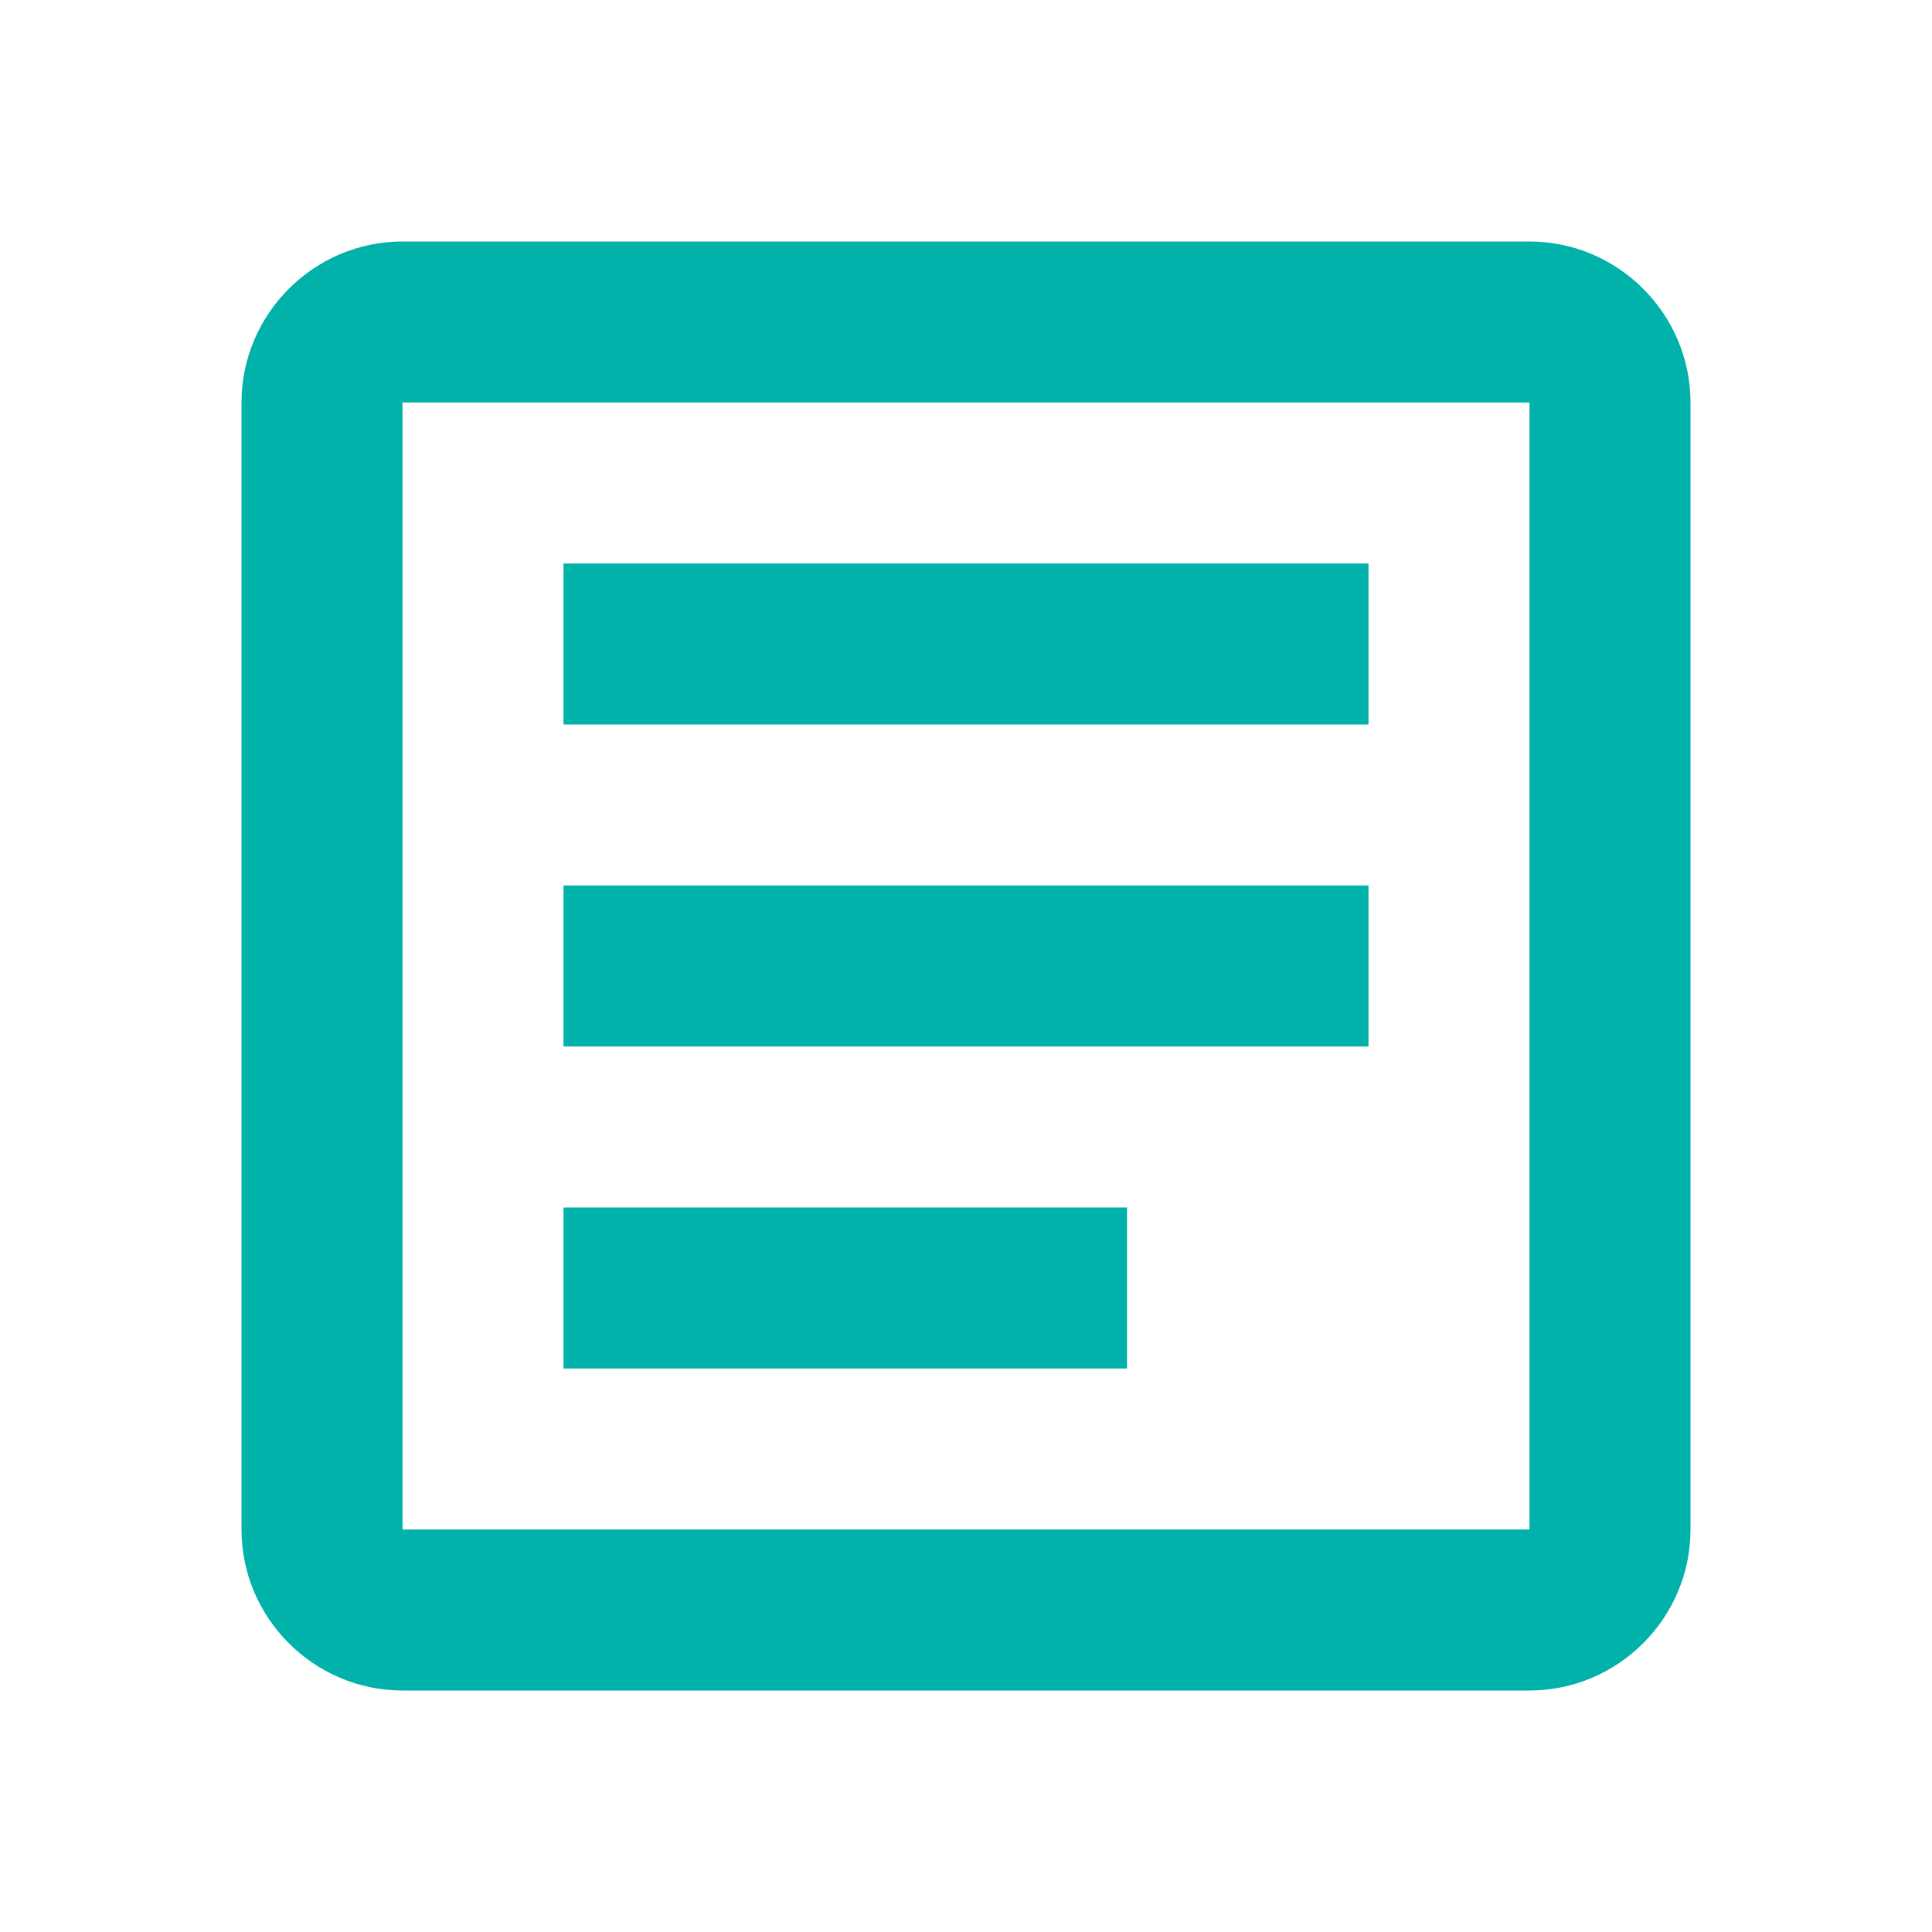
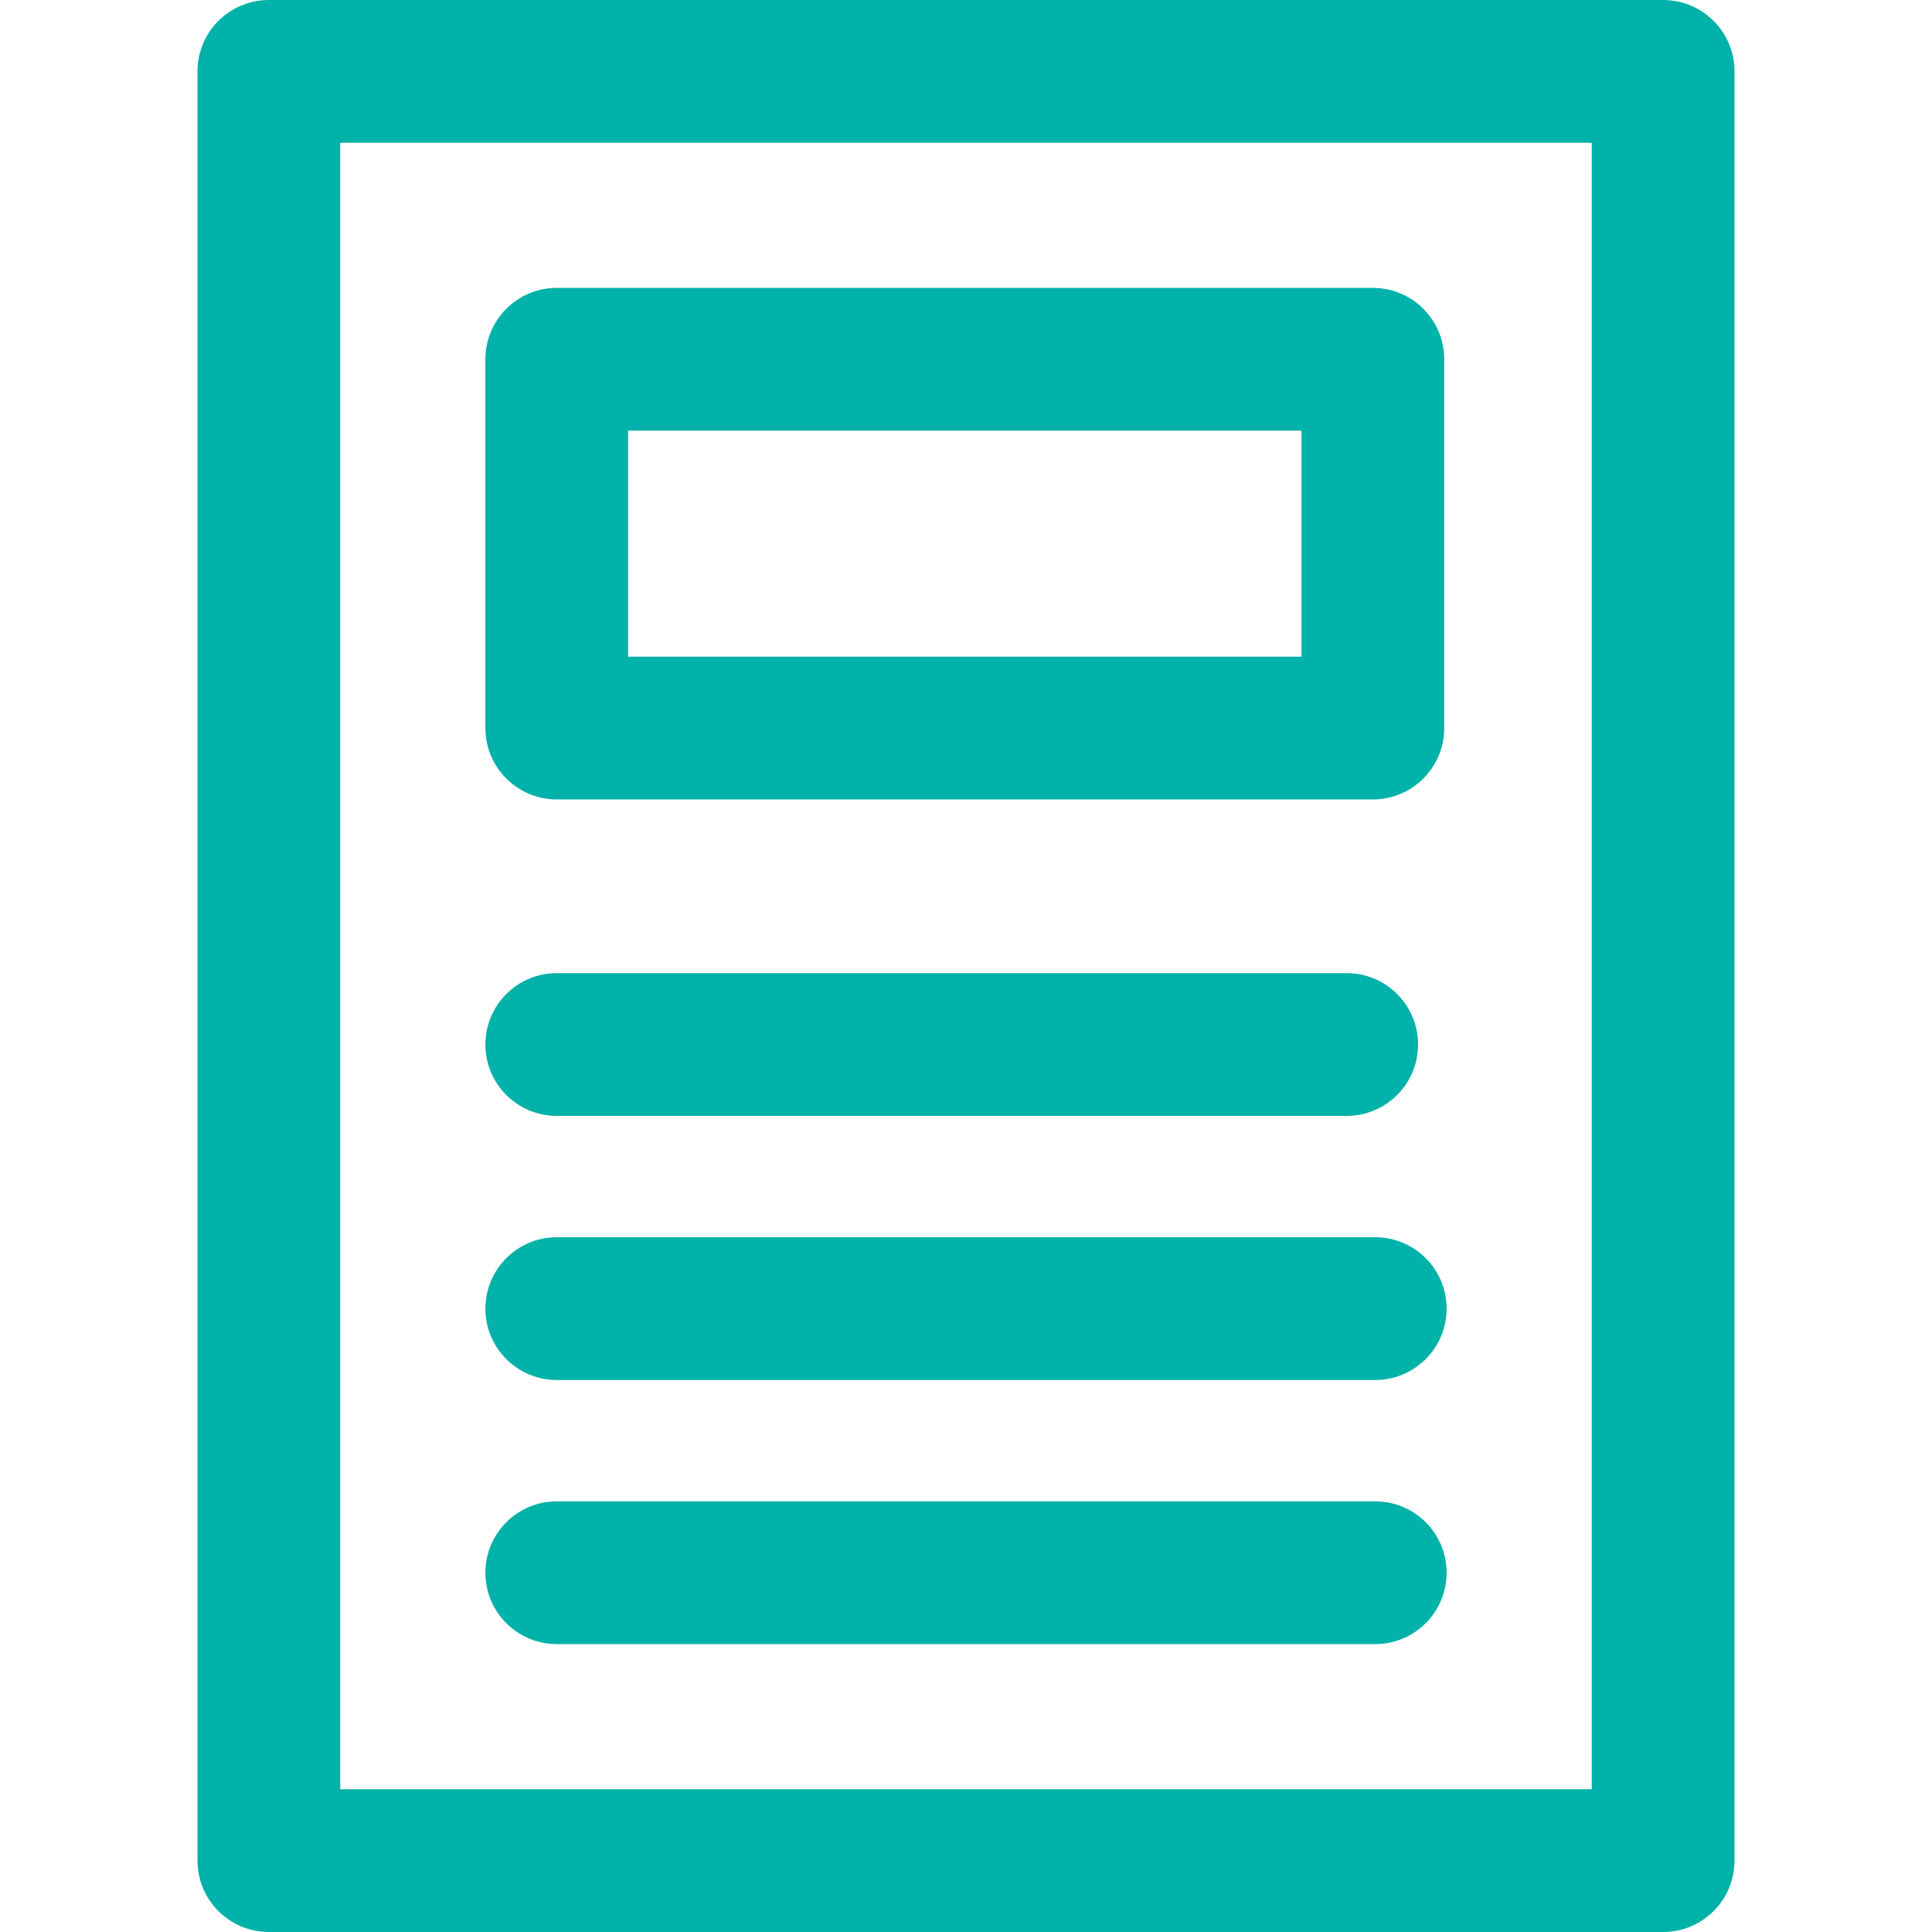
- <svg xmlns="http://www.w3.org/2000/svg" enable-background="new 0 0 24 24" viewBox="0 0 24 24" fill="#00B2A9" width="24px" height="24px">
+ <svg xmlns="http://www.w3.org/2000/svg" version="1.1" id="Capa_1" x="0px" y="0px" fill="#00B2A9" width="24px" height="24px" viewBox="0 0 512 512" style="enable-background:new 0 0 512 512;" xml:space="preserve">
  <g>
-     <rect fill="none" height="24" width="24" />
    <g>
-       <path d="M19,5v14H5V5H19 M19,3H5C3.9,3,3,3.9,3,5v14c0,1.1,0.9,2,2,2h14c1.1,0,2-0.9,2-2V5C21,3.9,20.1,3,19,3L19,3z" />
+       <path d="M440.749,0H71.251C60.803,0,52.335,8.468,52.335,18.916v474.167c0,10.448,8.468,18.916,18.916,18.916h369.498    c10.448,0,18.916-8.468,18.916-18.916V18.916C459.665,8.468,451.197,0,440.749,0z M421.832,474.167H90.167V37.833h331.665V474.167    z" />
    </g>
-     <path d="M14,17H7v-2h7V17z M17,13H7v-2h10V13z M17,9H7V7h10V9z" />
  </g>
+   <g>
+     <g>
+       <path d="M363.823,76.296H147.547c-10.448,0-18.916,8.468-18.916,18.916v97.734c0,10.448,8.468,18.916,18.916,18.916h216.282    c10.448,0,18.916-8.468,18.91-18.916V95.212C382.739,84.764,374.271,76.296,363.823,76.296z M344.906,174.03H166.463v-59.901    h178.443V174.03z" />
+     </g>
+   </g>
+   <g>
+     <g>
+       <path d="M356.887,257.892h-209.34c-10.448,0-18.916,8.468-18.916,18.916c0,10.448,8.468,18.916,18.916,18.916h209.34    c10.448,0,18.916-8.468,18.916-18.916C375.803,266.36,367.335,257.892,356.887,257.892z" />
+     </g>
+   </g>
+   <g>
+     <g>
+       <path d="M364.453,327.882H147.547c-10.448,0-18.916,8.468-18.916,18.916c0,10.448,8.468,18.916,18.916,18.916h216.906    c10.454,0,18.916-8.468,18.916-18.916C383.369,336.35,374.901,327.882,364.453,327.882z" />
+     </g>
+   </g>
+   <g>
+     <g>
+       <path d="M364.453,397.872H147.547c-10.448,0-18.916,8.468-18.916,18.916s8.468,18.916,18.916,18.916h216.906    c10.454,0,18.916-8.468,18.916-18.916S374.901,397.872,364.453,397.872z" />
+     </g>
+   </g>
+   <g>
+ </g>
+   <g>
+ </g>
+   <g>
+ </g>
+   <g>
+ </g>
+   <g>
+ </g>
+   <g>
+ </g>
+   <g>
+ </g>
+   <g>
+ </g>
+   <g>
+ </g>
+   <g>
+ </g>
+   <g>
+ </g>
+   <g>
+ </g>
+   <g>
+ </g>
+   <g>
+ </g>
+   <g>
+ </g>
</svg>
